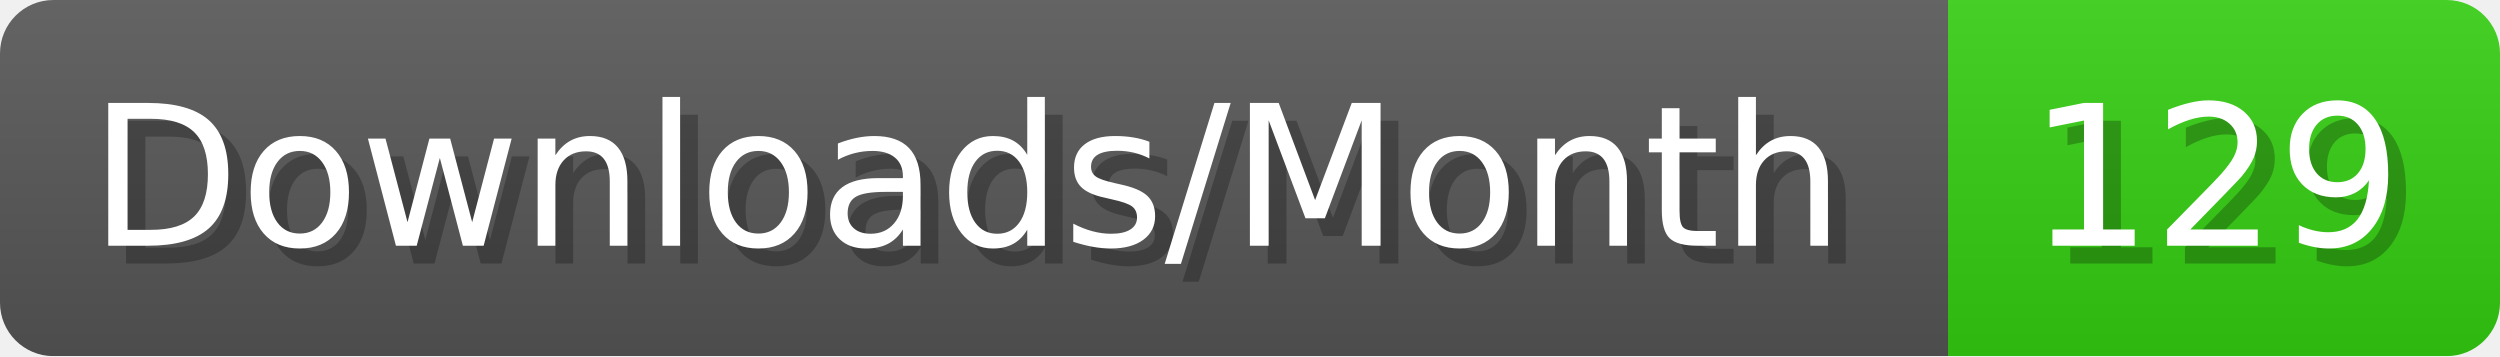
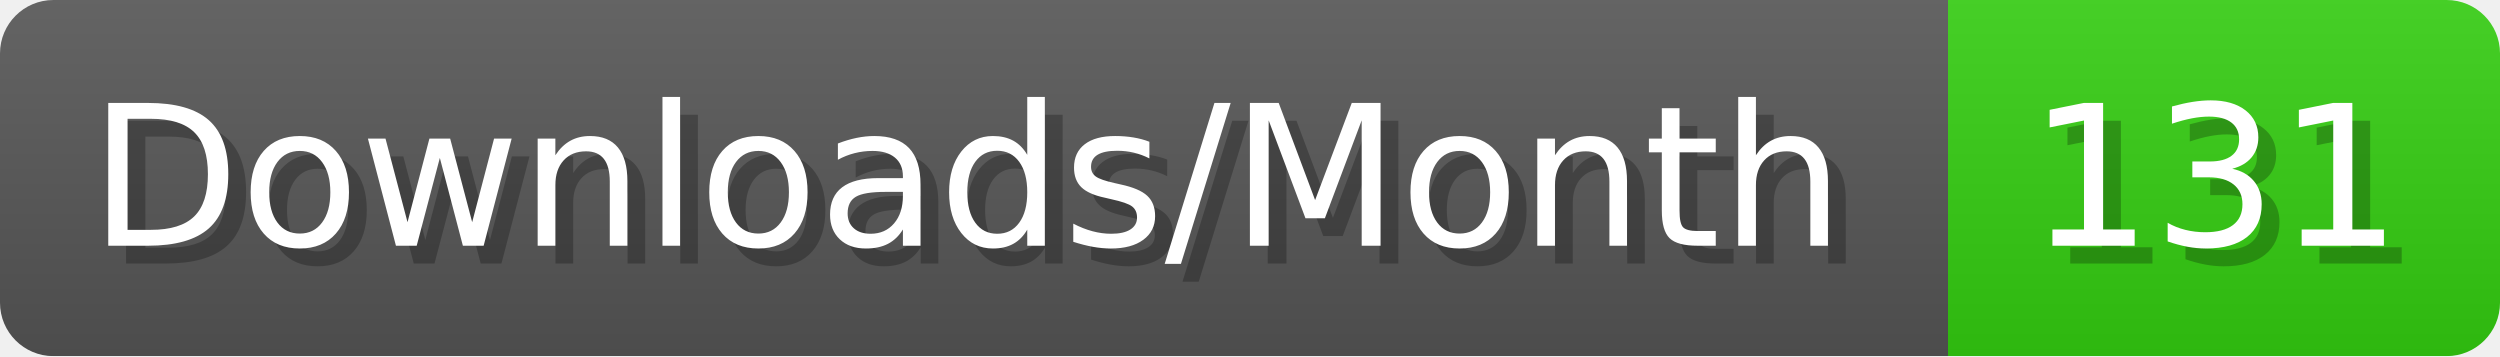
- <svg xmlns="http://www.w3.org/2000/svg" width="140.4" height="20" viewBox="0 0 1404 200" role="img" aria-label="Downloads/Month: 129">
+ <svg xmlns="http://www.w3.org/2000/svg" width="140.4" height="20" viewBox="0 0 1404 200" role="img" aria-label="Downloads/Month: 131">
  <linearGradient id="YlXUI" x2="0" y2="100%">
    <stop offset="0" stop-opacity=".1" stop-color="#EEE" />
    <stop offset="1" stop-opacity=".1" />
  </linearGradient>
  <mask id="JHhop">
    <rect width="1404" height="200" rx="30" fill="#FFF" />
  </mask>
  <g mask="url(#JHhop)">
    <rect width="1094" height="200" fill="#555" />
    <rect width="310" height="200" fill="#3C1" x="1094" />
    <rect width="1404" height="200" fill="url(#YlXUI)" />
  </g>
  <g aria-hidden="true" fill="#fff" text-anchor="start" font-family="Verdana,DejaVu Sans,sans-serif" font-size="110">
    <text x="60" y="148" textLength="994" fill="#000" opacity="0.25">Downloads/Month</text>
    <text x="50" y="138" textLength="994">Downloads/Month</text>
-     <text x="1149" y="148" textLength="210" fill="#000" opacity="0.25">129</text>
-     <text x="1139" y="138" textLength="210">129</text>
+     <text x="1149" y="148" textLength="210" fill="#000" opacity="0.25">131</text>
+     <text x="1139" y="138" textLength="210">131</text>
  </g>
</svg>
